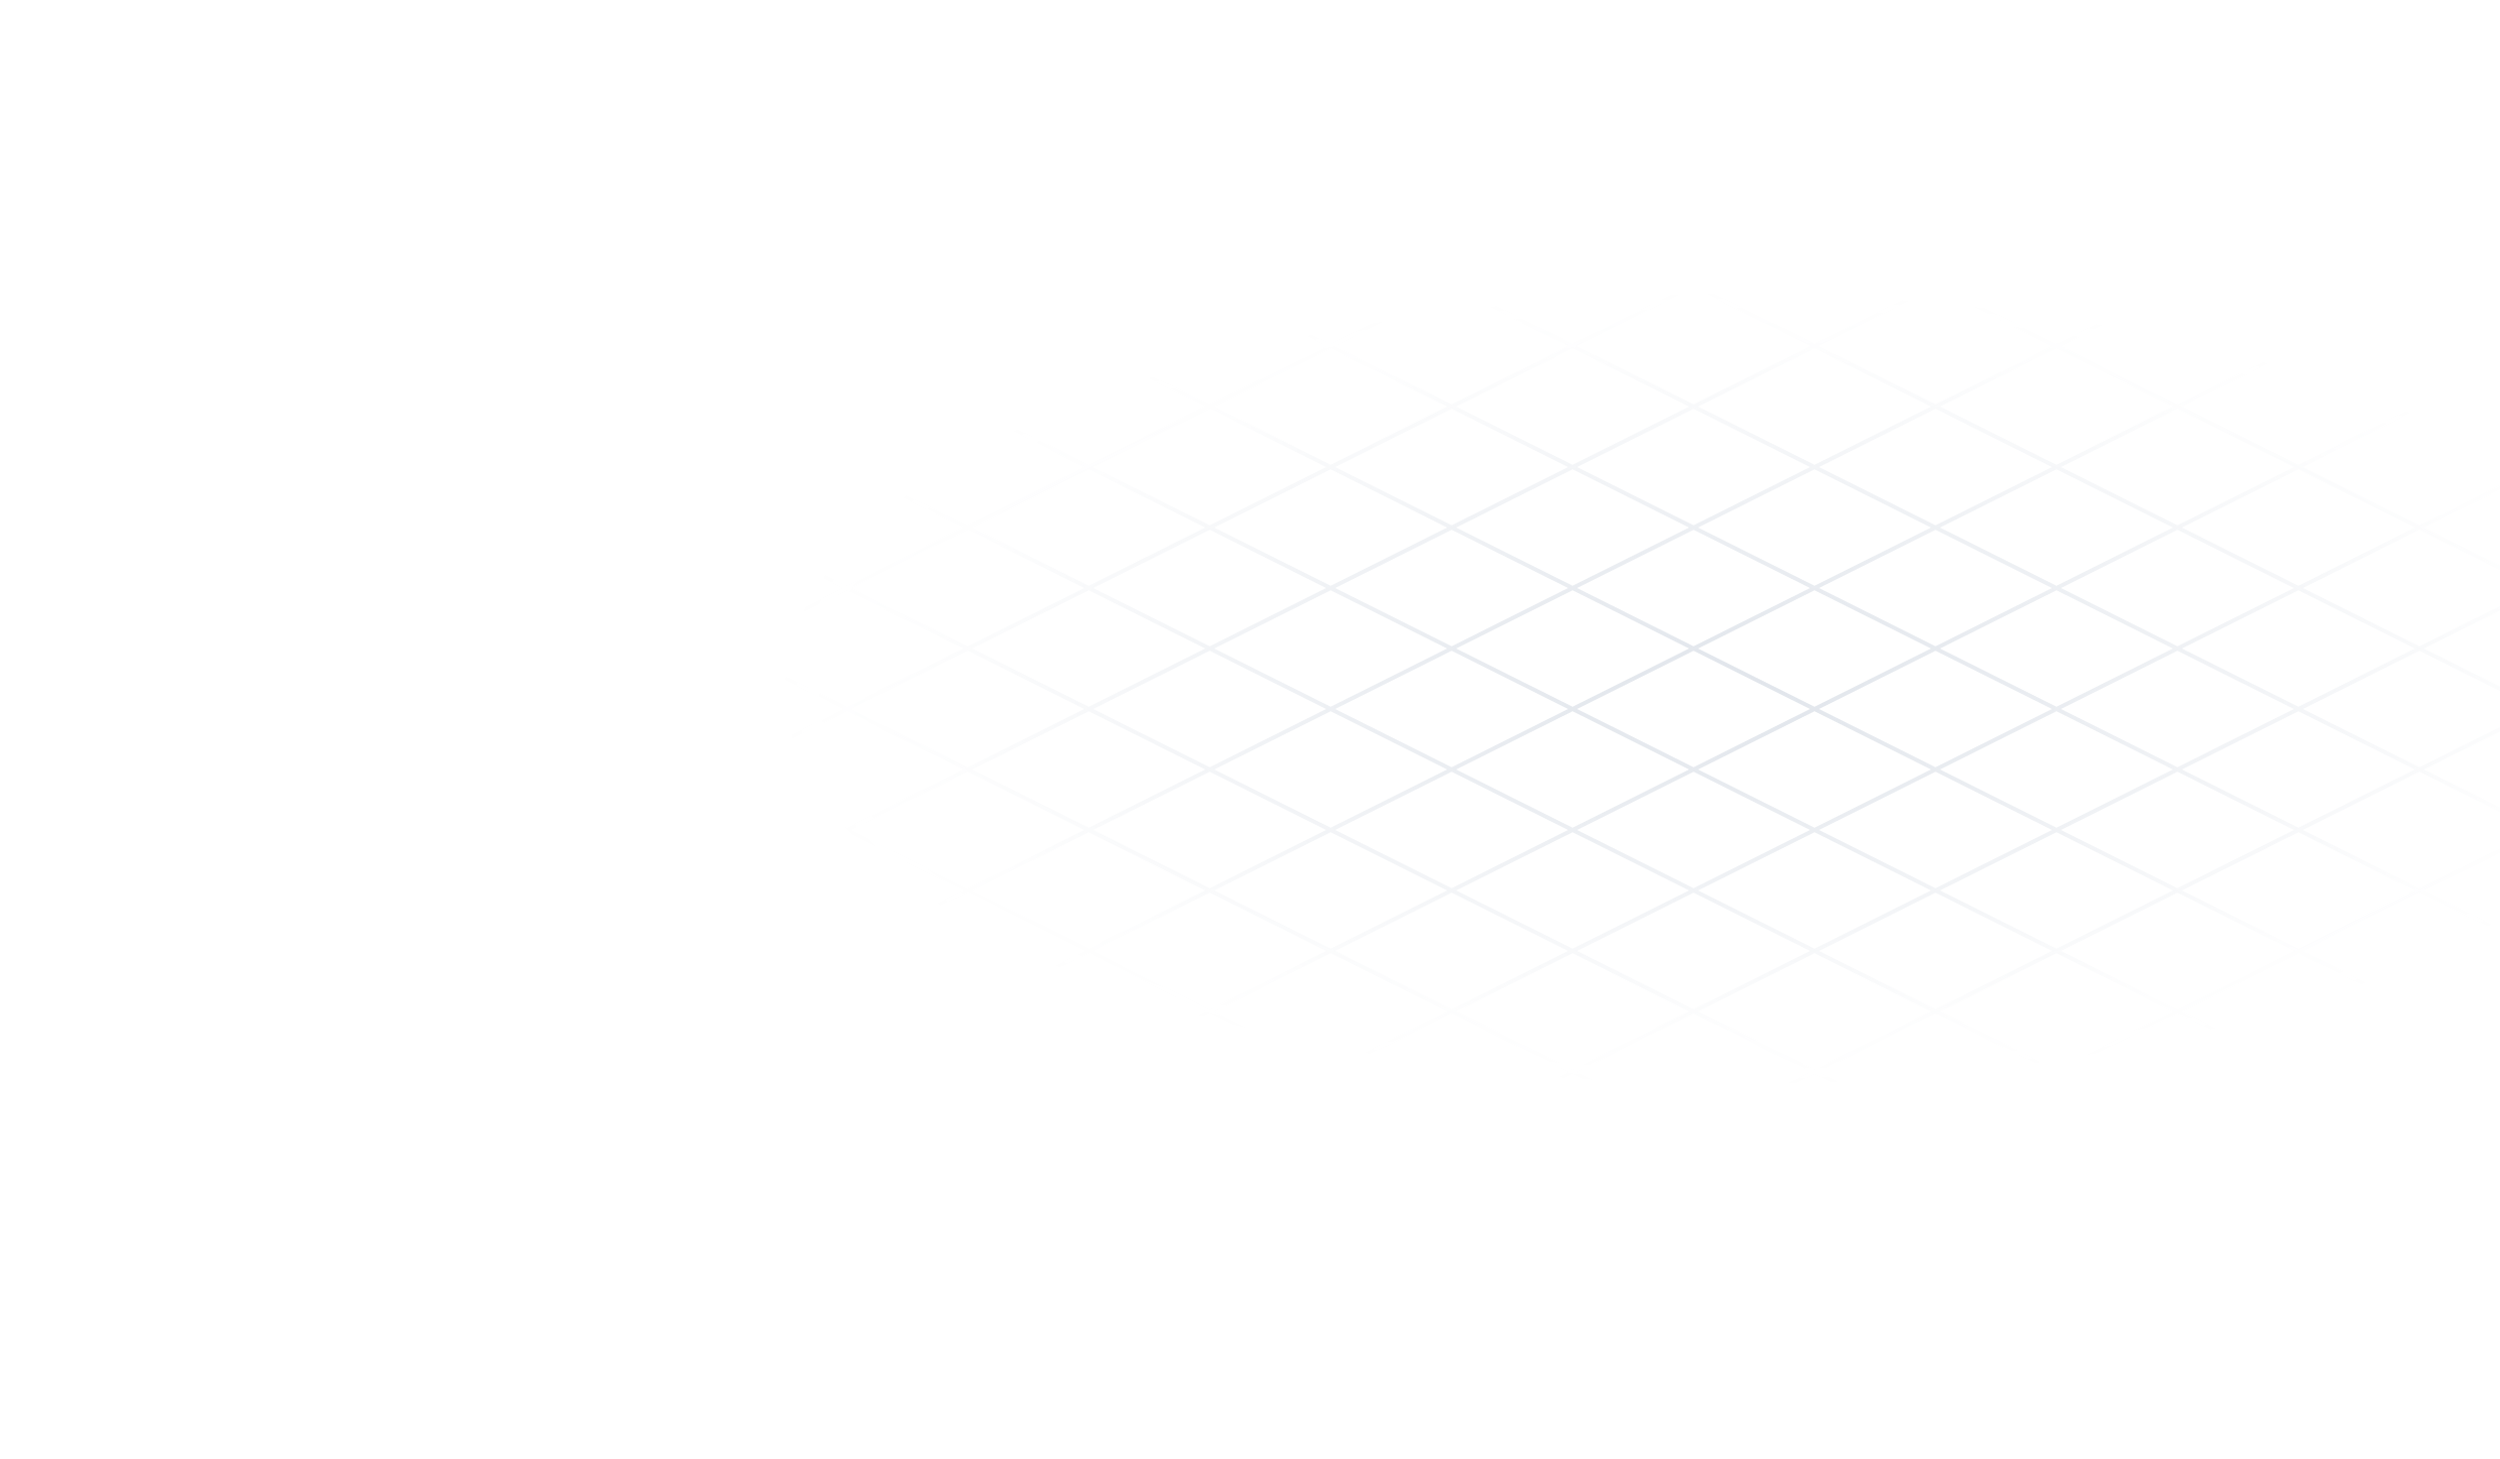
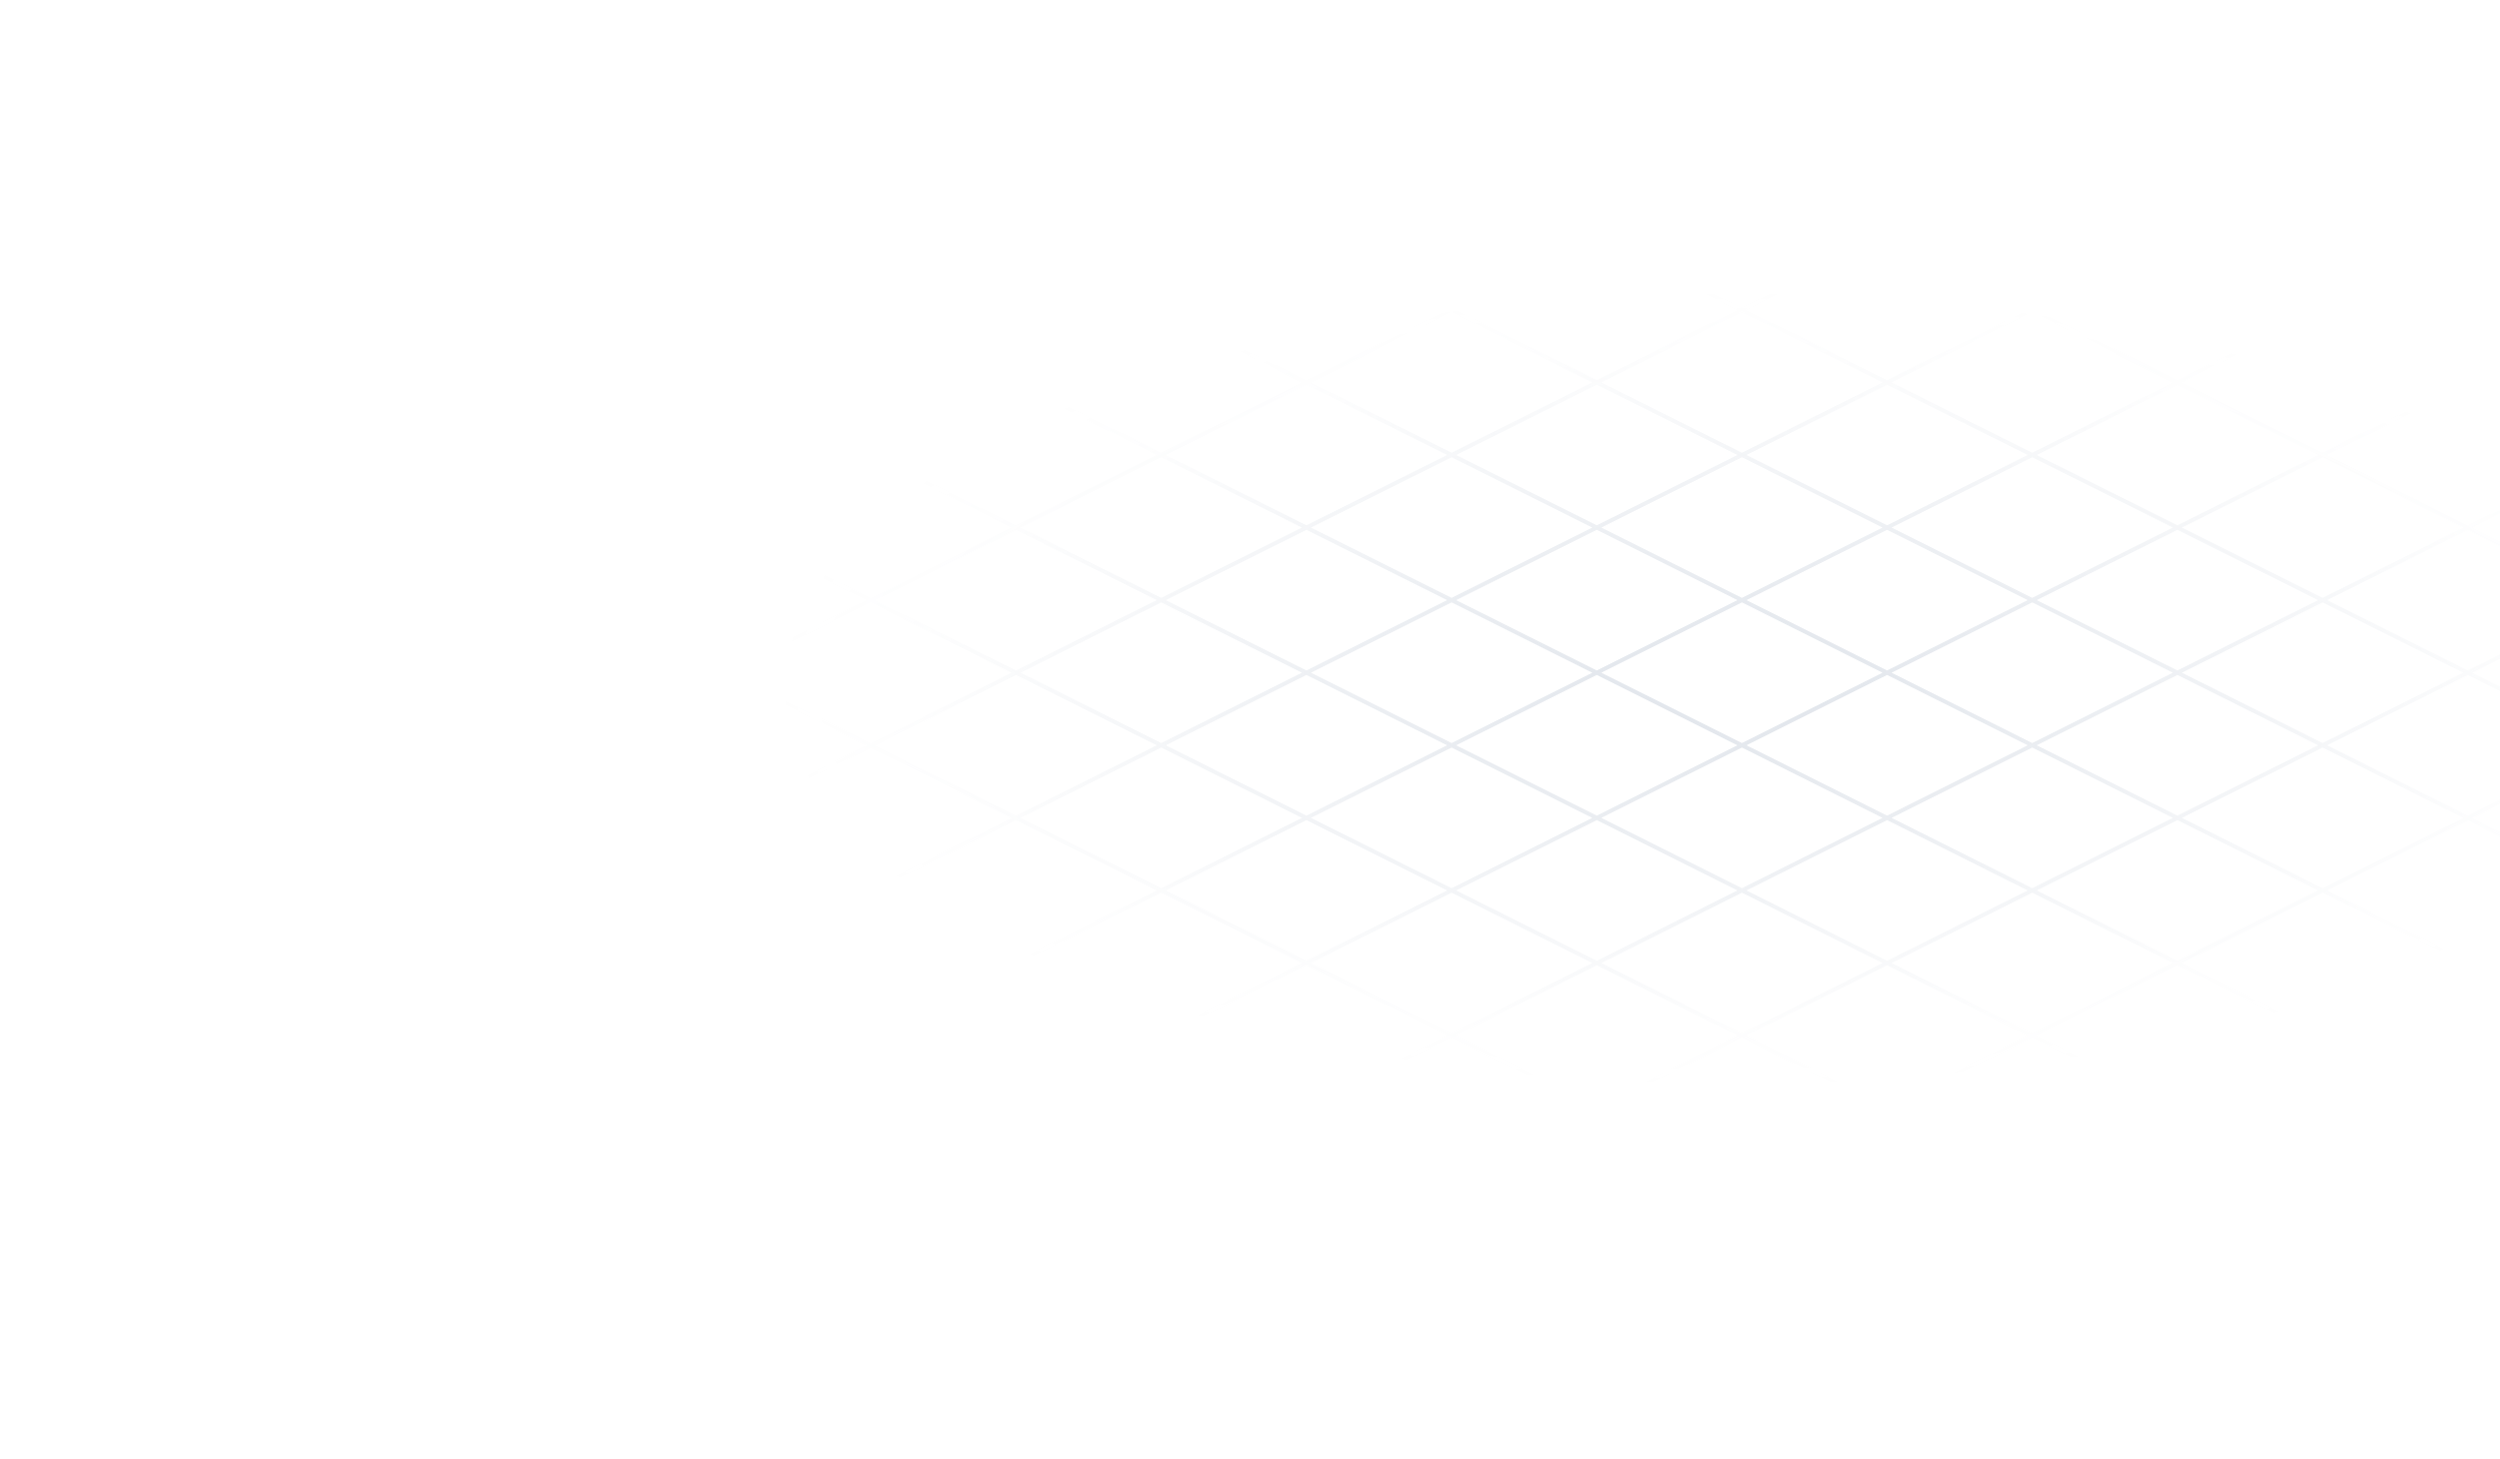
<svg xmlns="http://www.w3.org/2000/svg" width="600" height="350" viewBox="0 0 620 280" fill="none">
  <defs>
-     <pattern id="isoDiamond" width="60" height="30" patternUnits="userSpaceOnUse">
-       <path d="M0 0 L60 30 M0 30 L60 0" stroke="#94a3b8" stroke-opacity="0.32" stroke-width="1" />
+     <pattern id="isoDiamond" width="72" height="36" patternUnits="userSpaceOnUse">
+       <path d="M0 0 L72 36 M0 36 L72 0" stroke="#94a3b8" stroke-opacity="0.32" stroke-width="1" />
    </pattern>
    <radialGradient id="topRightPillowFade" cx="0" cy="0" r="1" gradientUnits="userSpaceOnUse" gradientTransform="translate(430, 130) scale(240, 100)">
      <stop offset="0%" stop-color="#ffffff" stop-opacity="0.9" />
      <stop offset="35%" stop-color="#ffffff" stop-opacity="0.6" />
      <stop offset="65%" stop-color="#ffffff" stop-opacity="0.25" />
      <stop offset="85%" stop-color="#ffffff" stop-opacity="0.05" />
      <stop offset="100%" stop-color="#ffffff" stop-opacity="0" />
    </radialGradient>
    <mask id="gridMask">
      <rect width="100%" height="100%" fill="url(#topRightPillowFade)" />
    </mask>
  </defs>
  <rect width="100%" height="100%" fill="url(#isoDiamond)" mask="url(#gridMask)" />
</svg>
